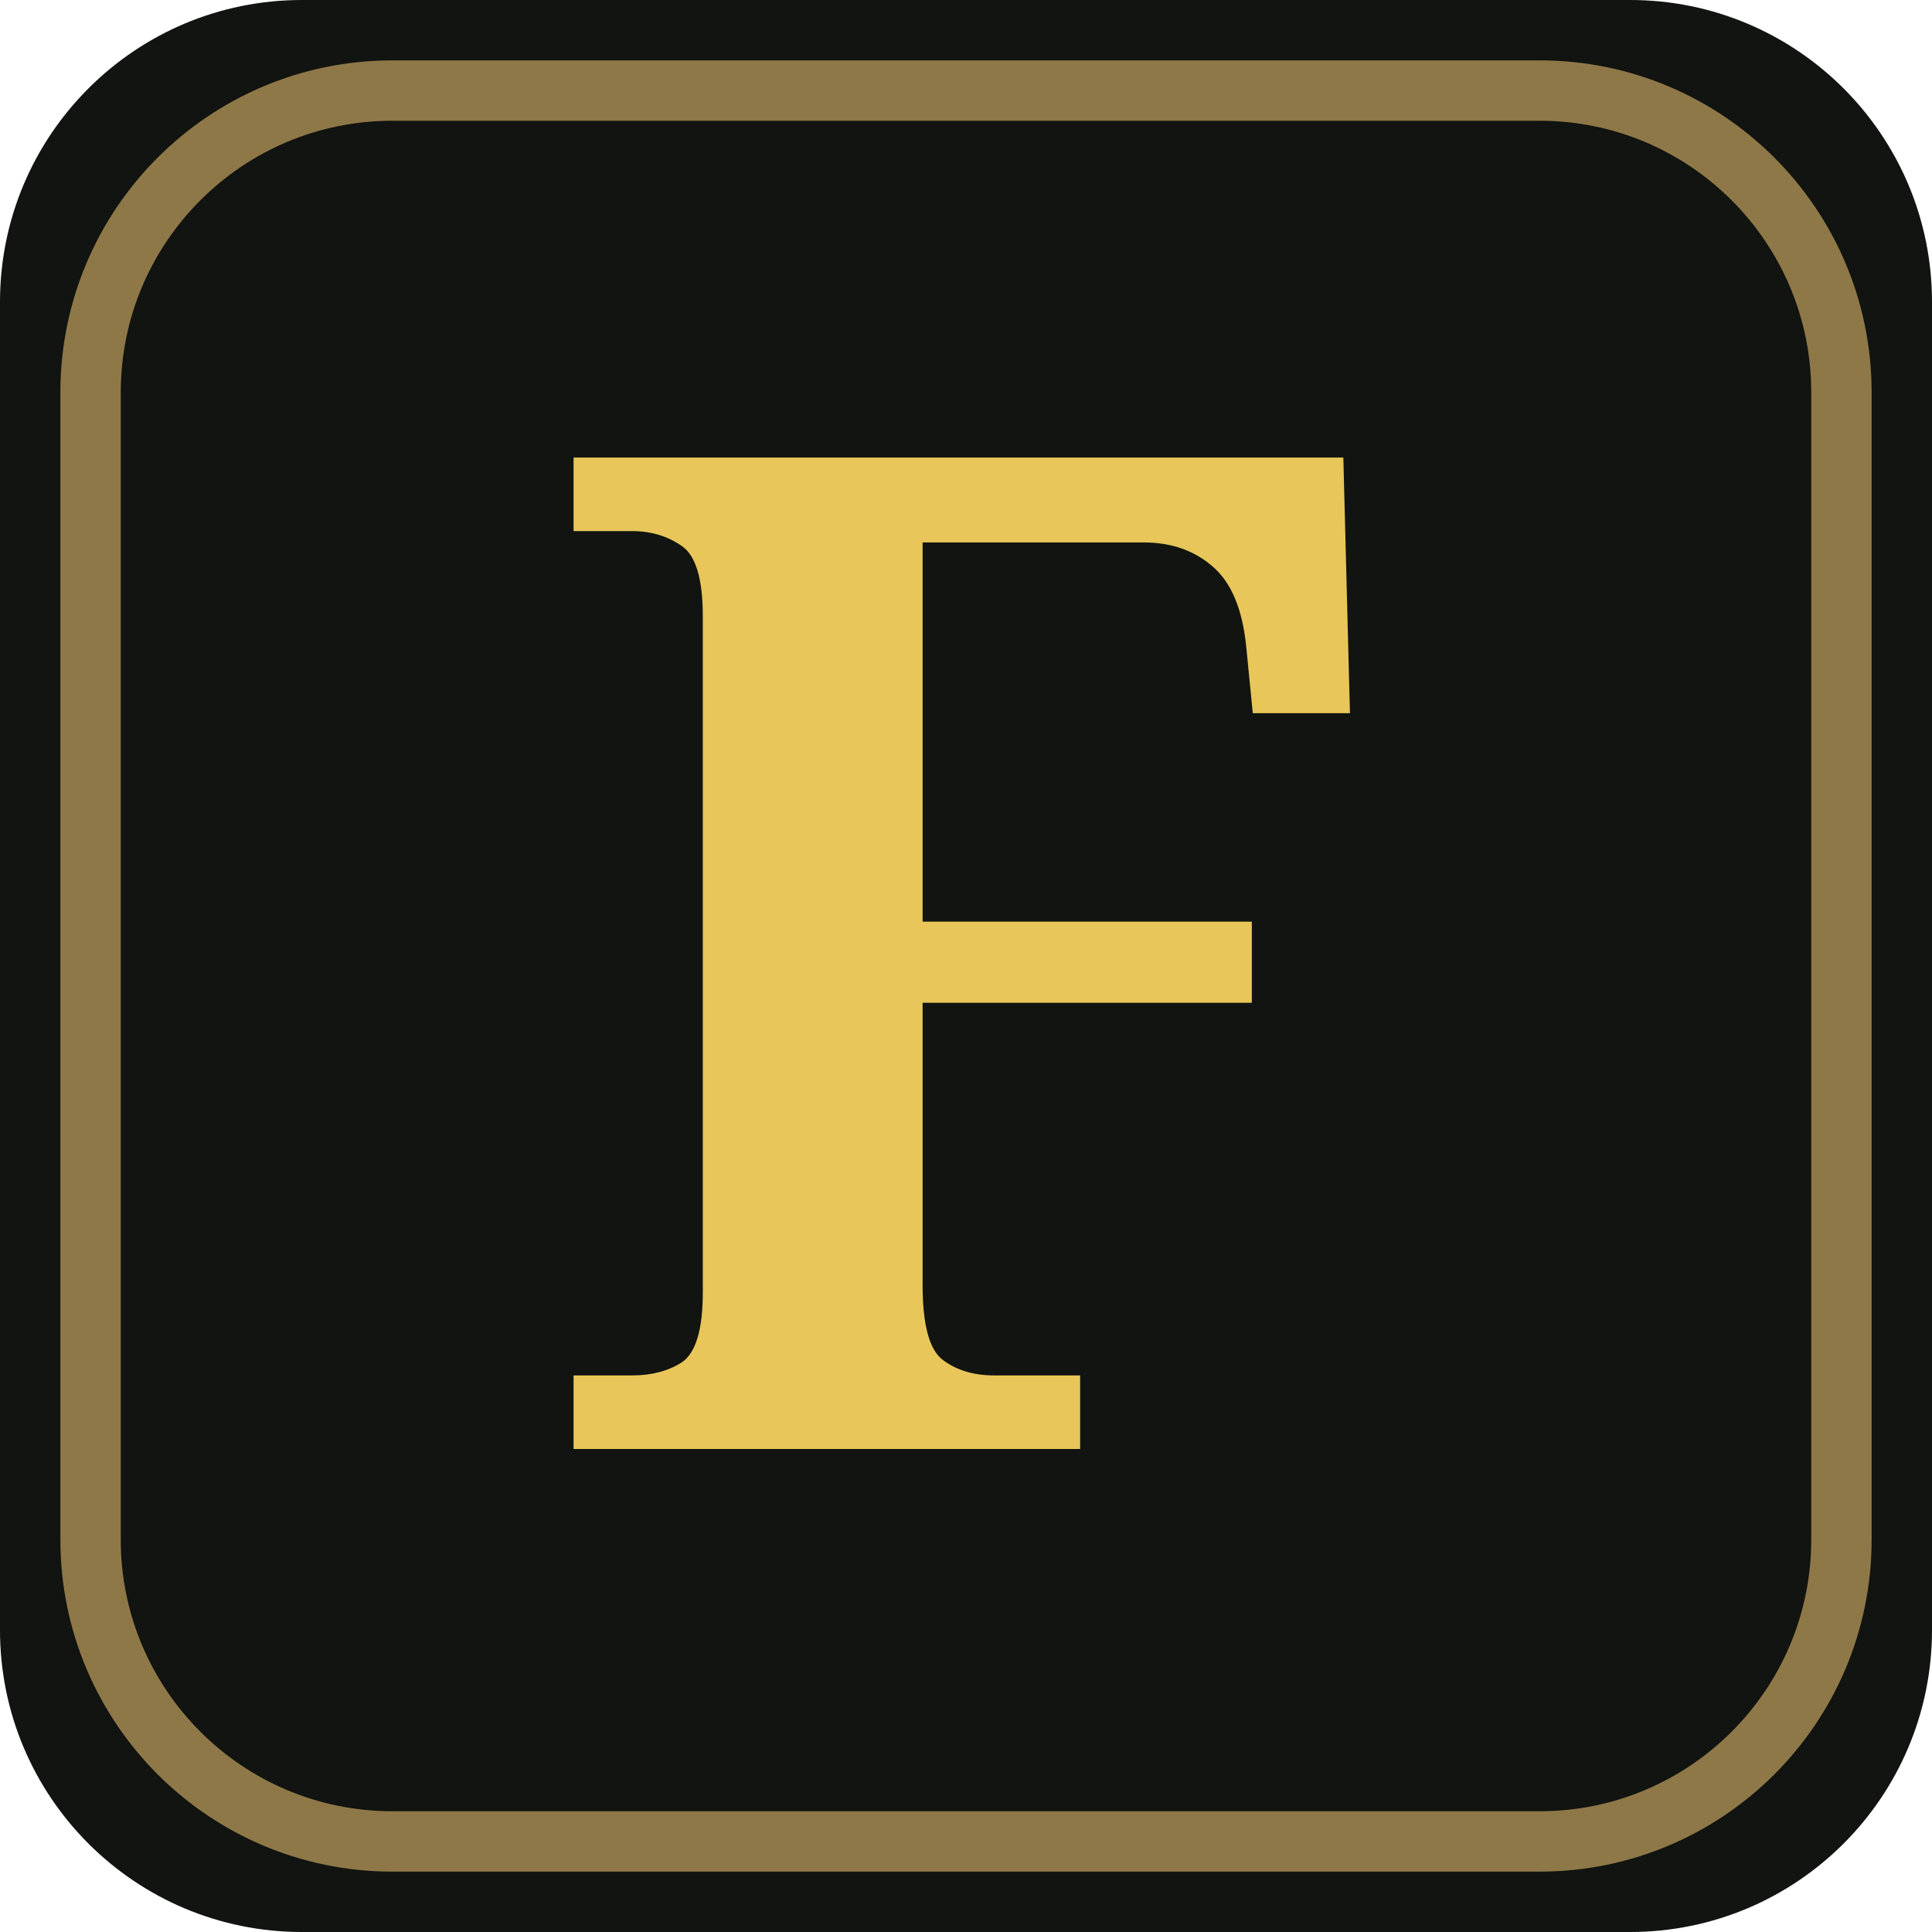
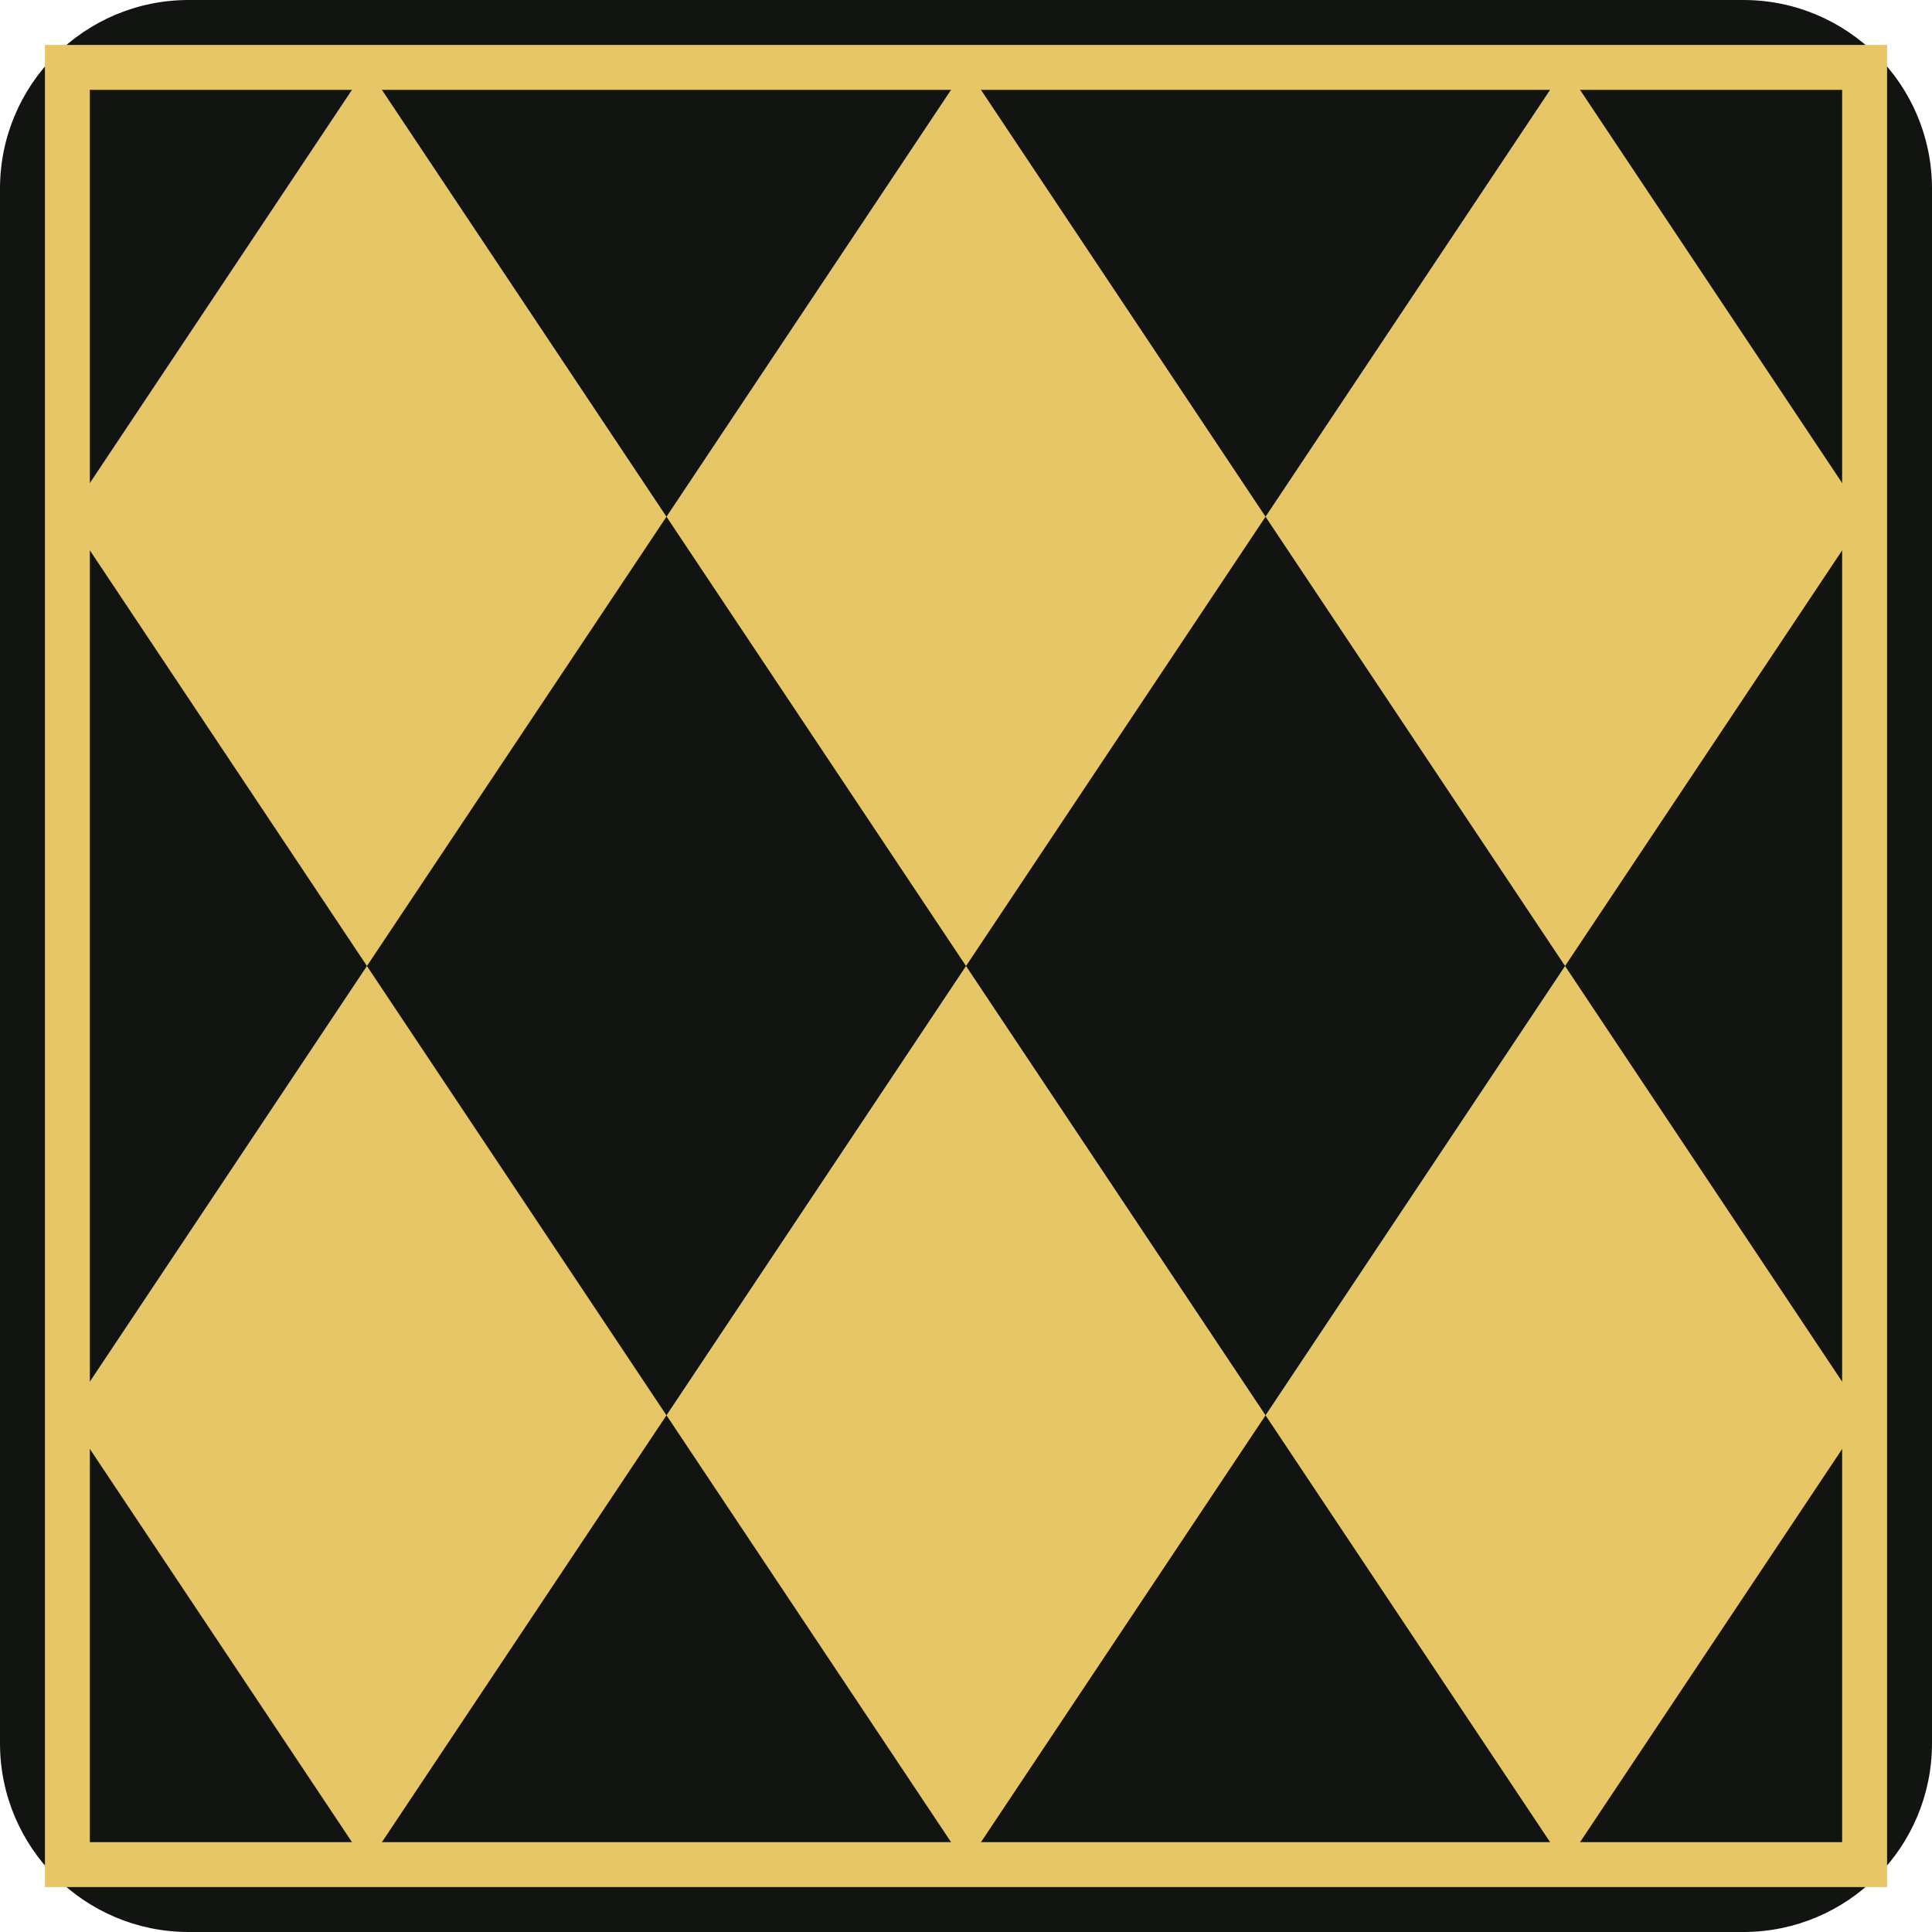
- <svg xmlns="http://www.w3.org/2000/svg" viewBox="0 0 32 32">
-   <rect width="32" height="32" rx="5" fill="#111410" />
-   <rect x="1.5" y="1.5" width="29" height="29" rx="5" fill="none" stroke="#8f7848" />
-   <text x="16" y="24" text-anchor="middle" fill="#e8c65a" font-family="Georgia,serif" font-size="23" font-weight="700">F</text>
+ <svg xmlns="http://www.w3.org/2000/svg" viewBox="285 185 430 430" fill="none">
+   <rect x="285" y="185" width="430" height="430" rx="42" fill="#111410" />
+   <path d="M366.67 400L300.003 300H300.001L366.667 200L433.334 300H433.337L366.67 400Z" fill="#e7c667" />
+   <path d="M500.006 400L433.339 300H433.337L500.003 200L566.67 300H566.673L500.006 400Z" fill="#e7c667" />
+   <path d="M633.334 400L566.667 300H566.665L633.331 200L699.998 300H700.001L633.334 400Z" fill="#e7c667" />
+   <path d="M366.67 600L300.003 500H300.001L366.667 400L433.334 500H433.337L366.67 600Z" fill="#e7c667" />
+   <path d="M500.006 600L433.339 500H433.337L500.003 400L566.67 500H566.673L500.006 600Z" fill="#e7c667" />
+   <path d="M633.334 600L566.667 500H566.665L633.331 400L699.998 500H700.001L633.334 600Z" fill="#e7c667" />
+   <rect x="300" y="200" width="400" height="400" stroke="#e7c667" stroke-width="10" />
</svg>
